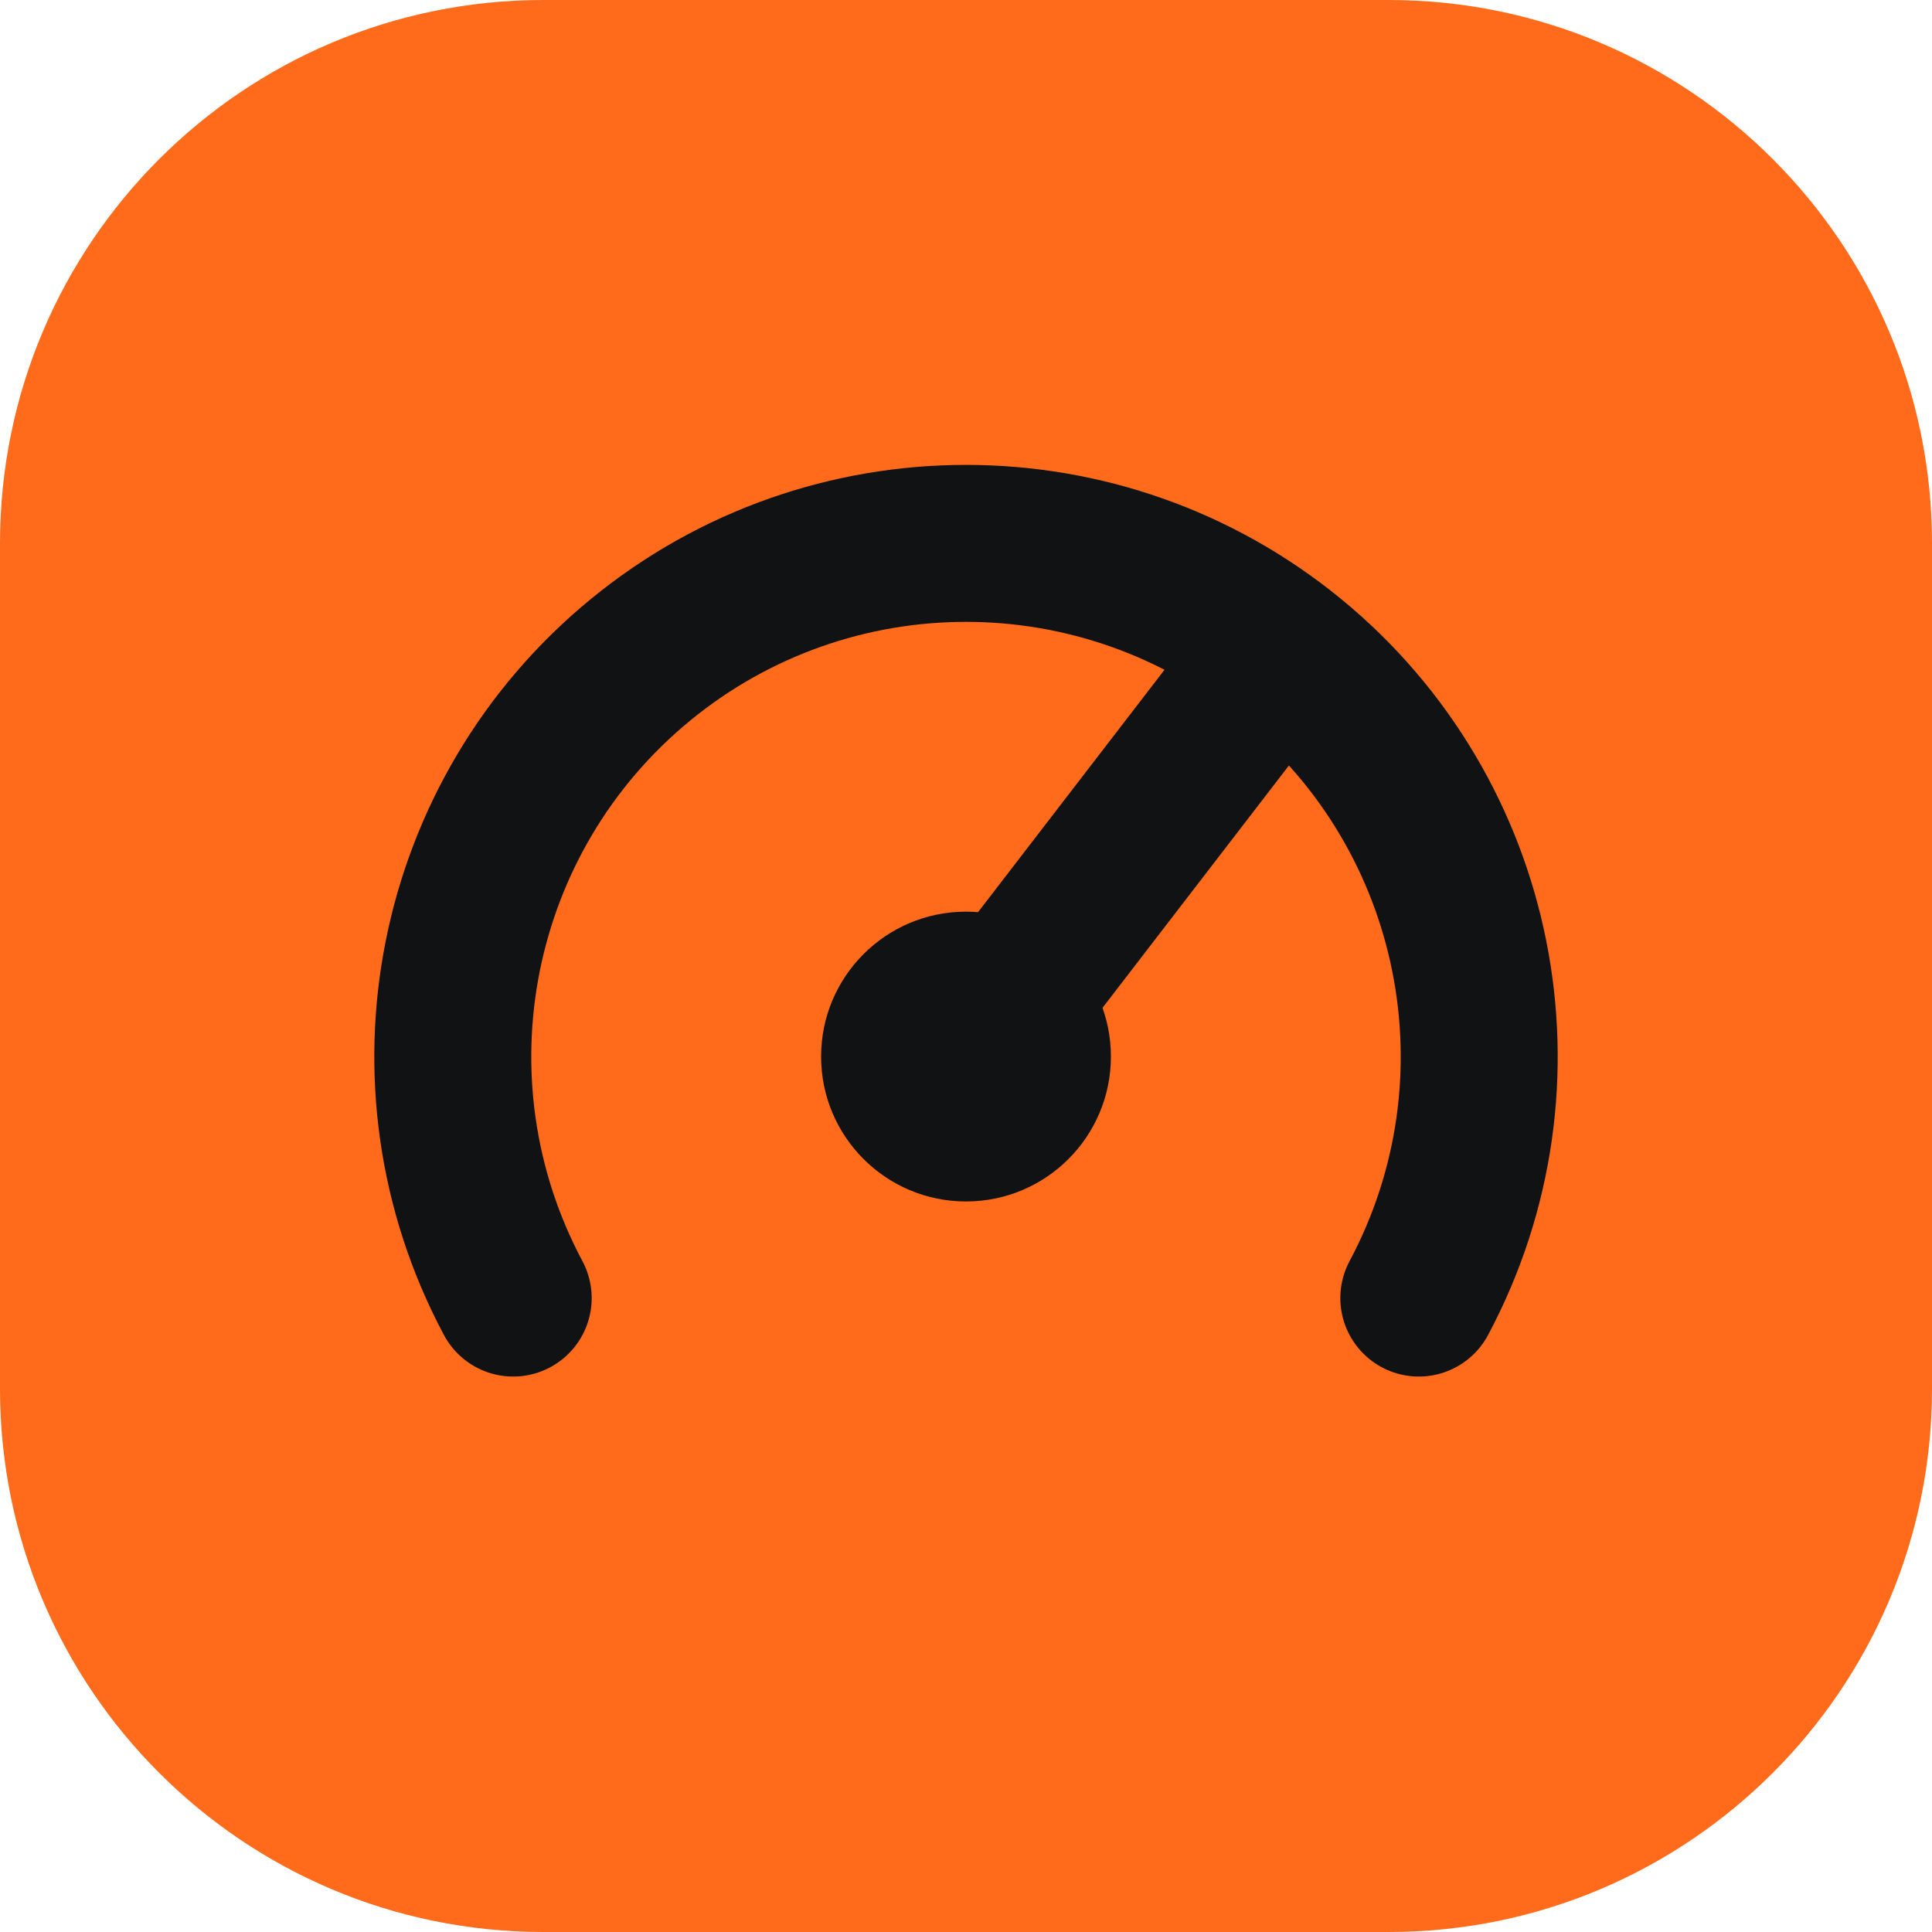
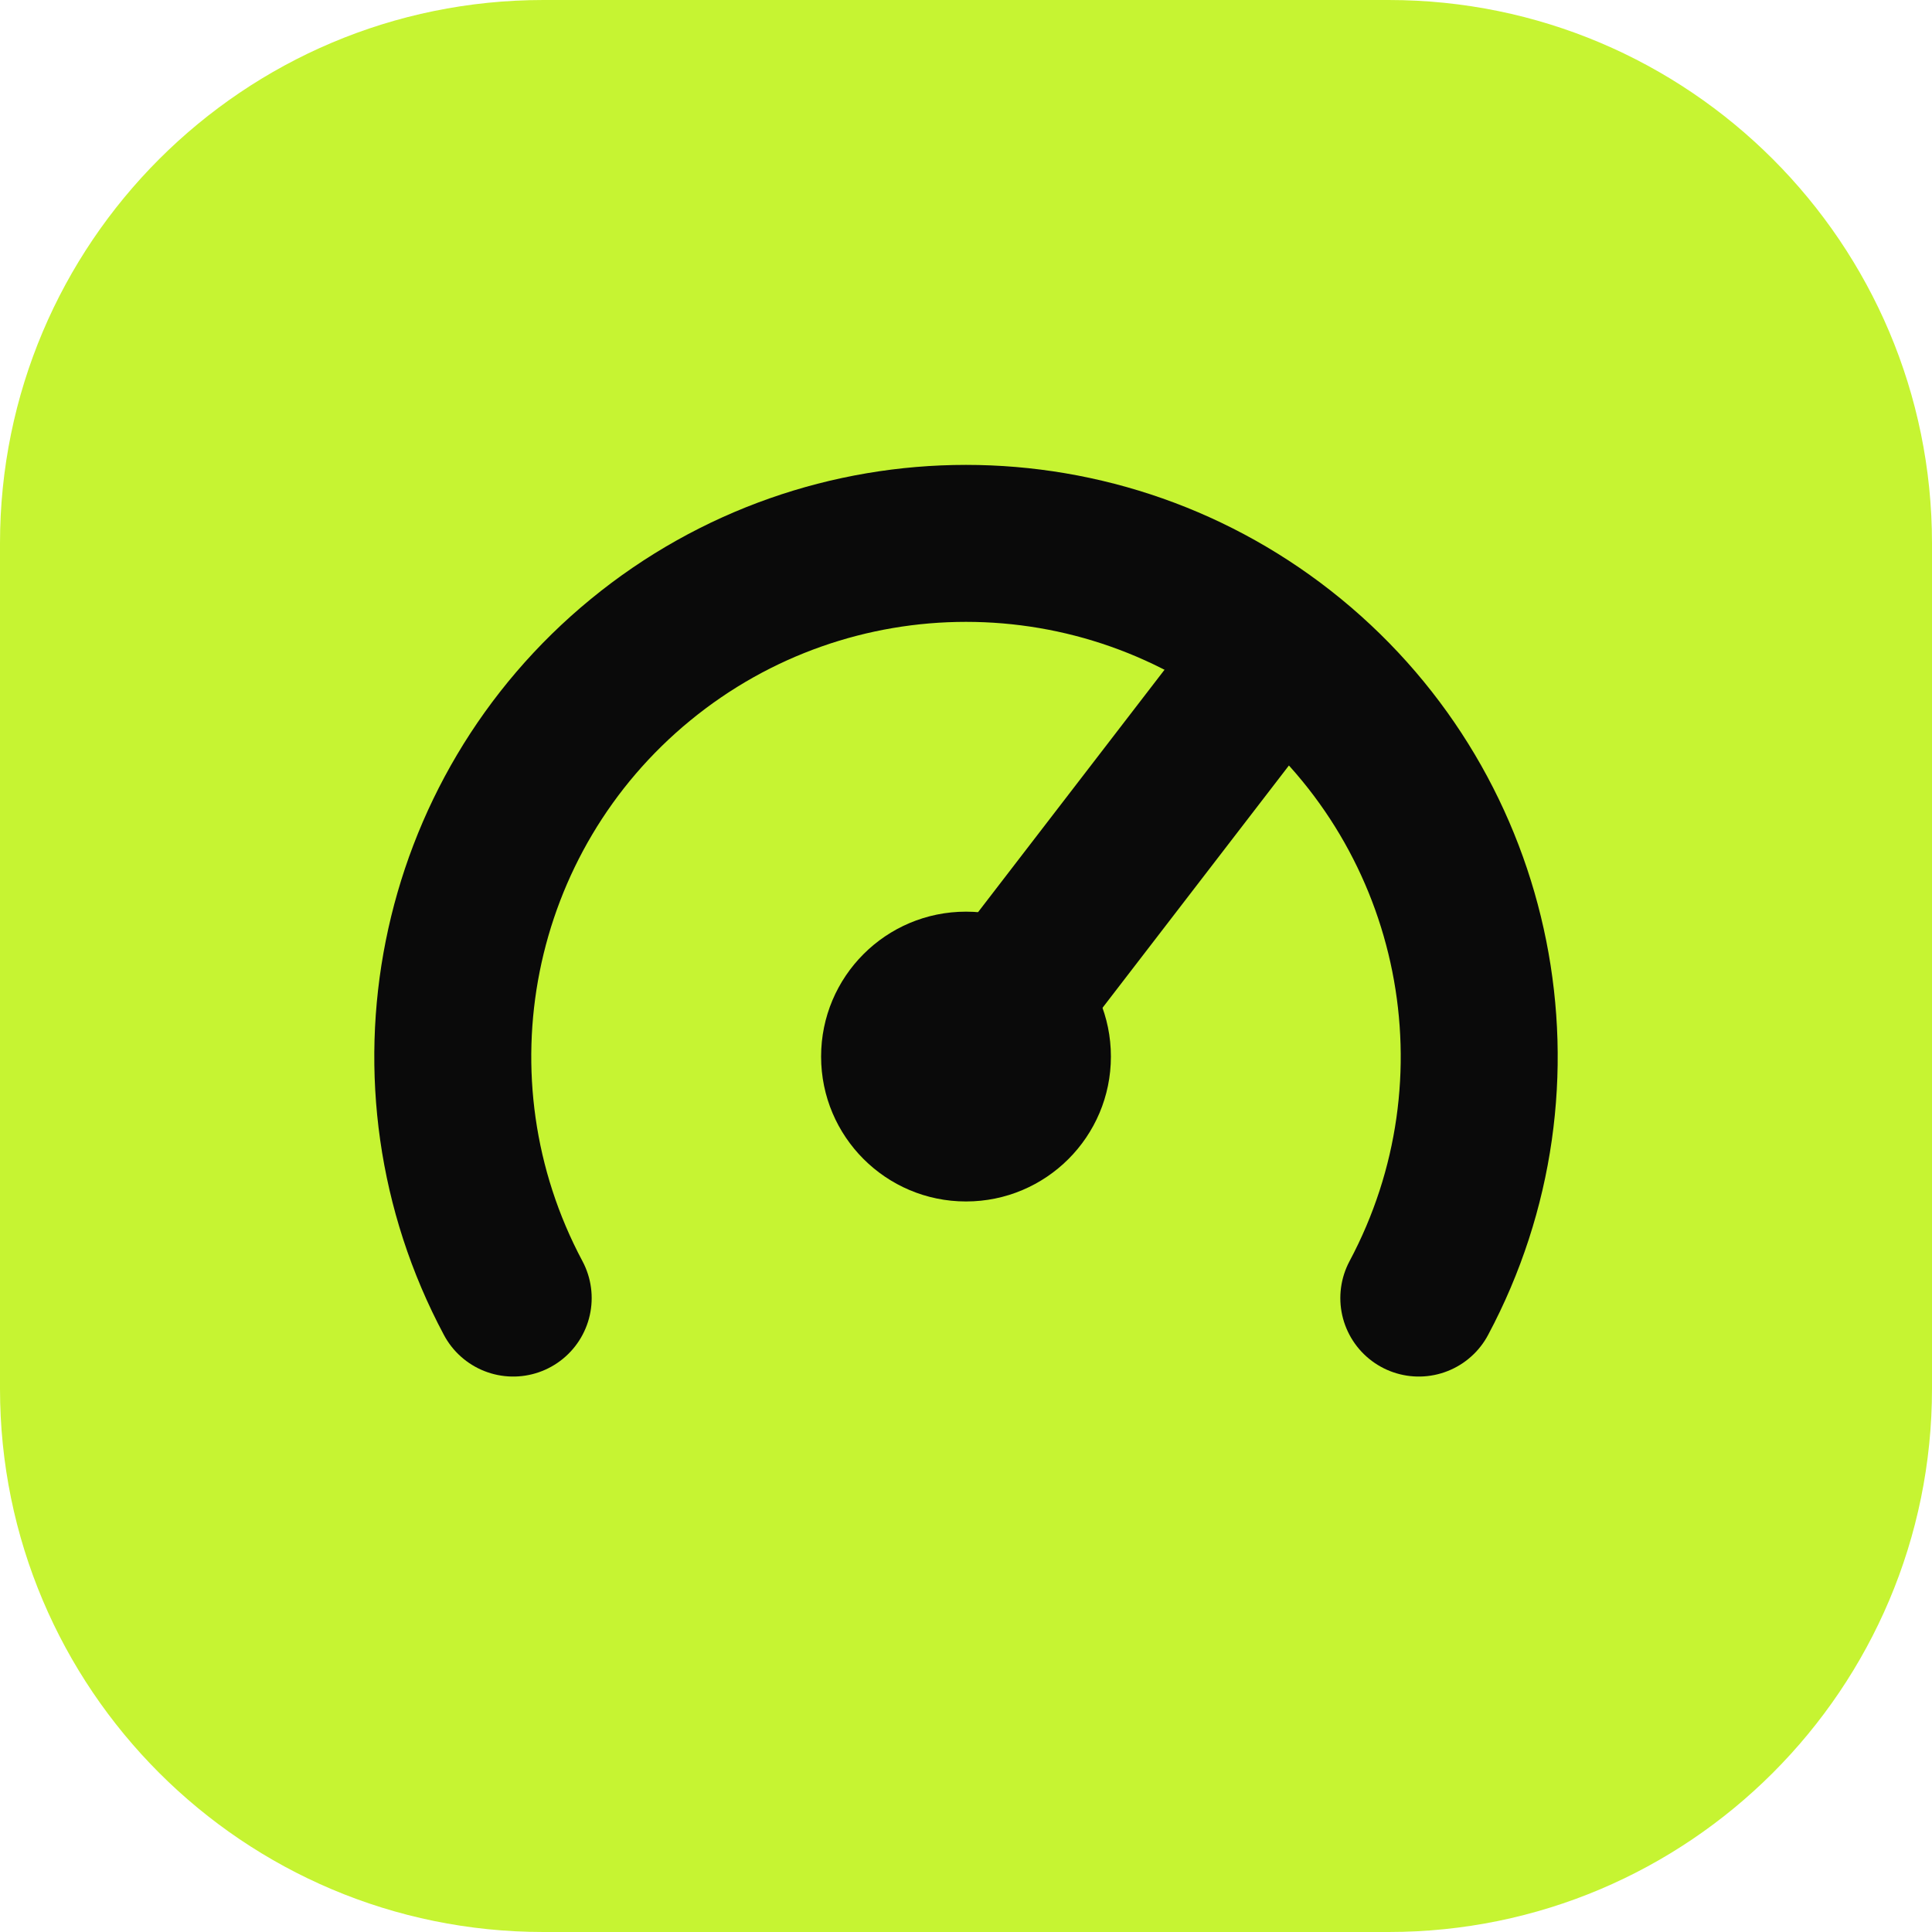
<svg xmlns="http://www.w3.org/2000/svg" viewBox="0 0 32 32">
-   <rect width="32" height="32" rx="9" fill="#FF6B1A" />
-   <path d="M8.5 21.5a8.5 8.5 0 1 1 15 0" fill="none" stroke="#111214" stroke-width="2.6" stroke-linecap="round" />
-   <path d="M16 17.5 21 11" stroke="#111214" stroke-width="2.6" stroke-linecap="round" />
-   <circle cx="16" cy="17.5" r="2.4" fill="#111214" />
+   <rect width="32" height="32" rx="9" fill="#C6F432" />
+   <path d="M8.5 21.5a8.5 8.5 0 1 1 15 0" fill="none" stroke="#0A0A0A" stroke-width="2.6" stroke-linecap="round" />
+   <path d="M16 17.5 21 11" stroke="#0A0A0A" stroke-width="2.6" stroke-linecap="round" />
+   <circle cx="16" cy="17.5" r="2.4" fill="#0A0A0A" />
</svg>
